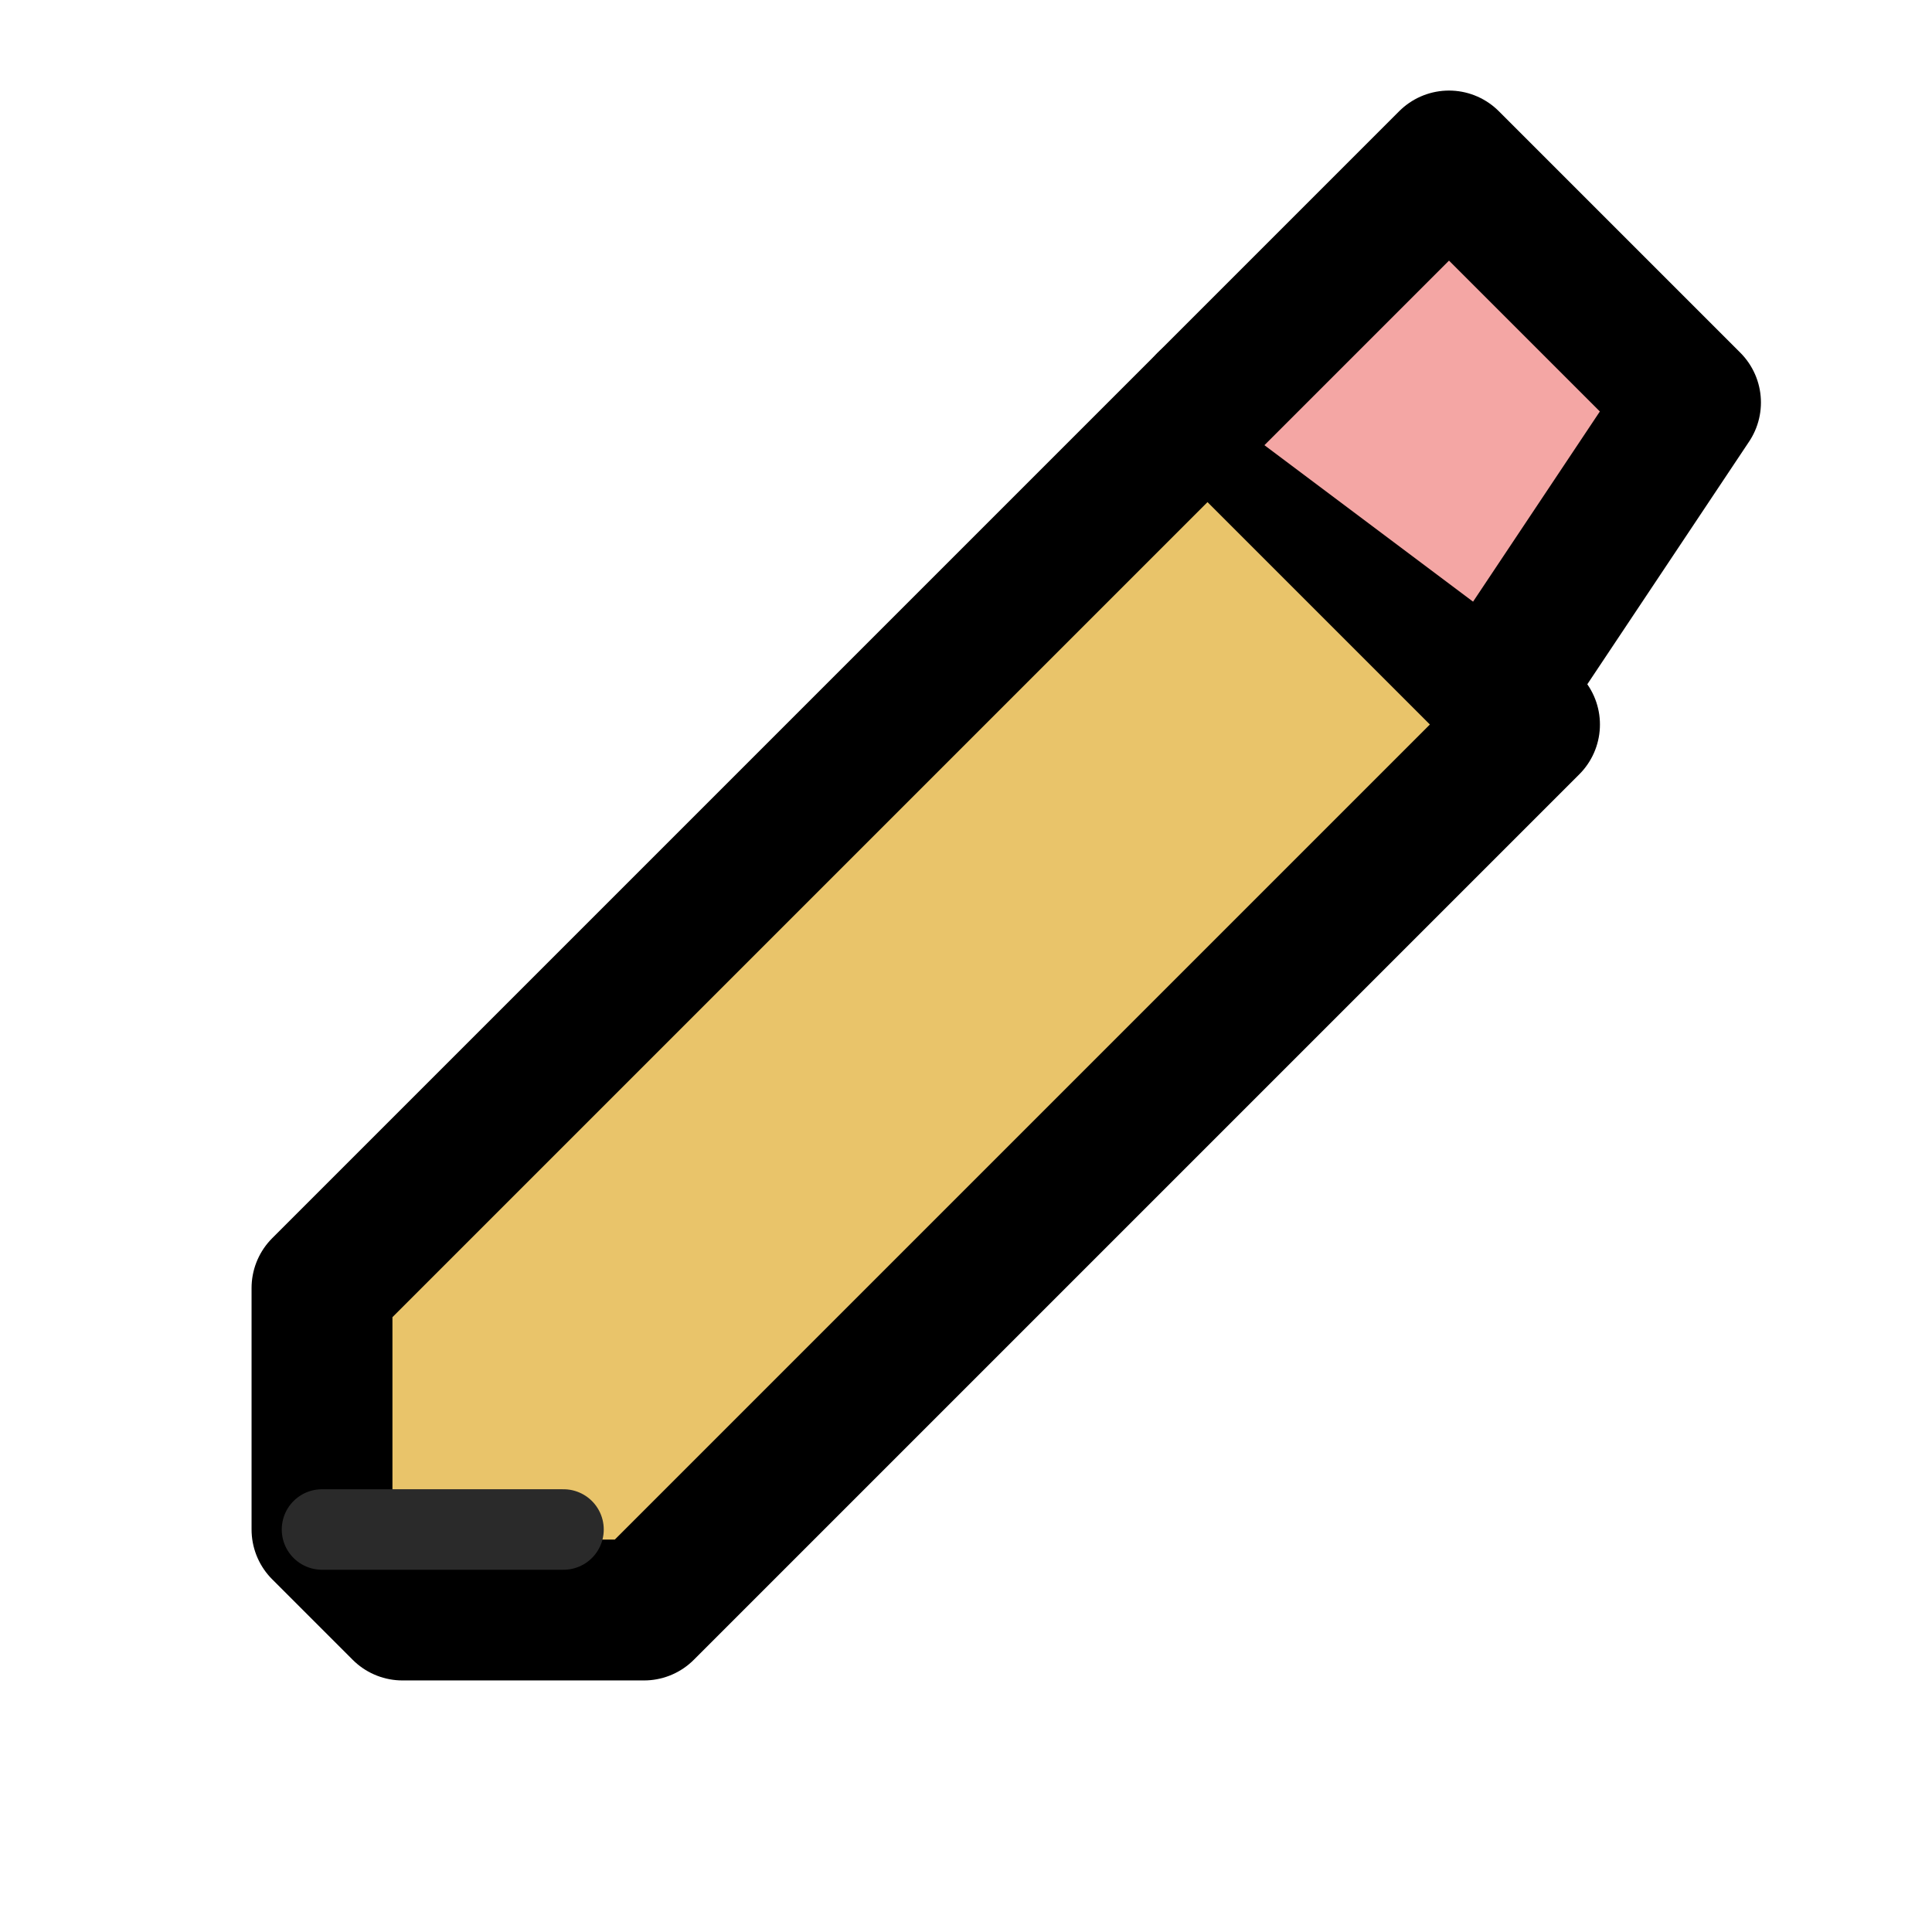
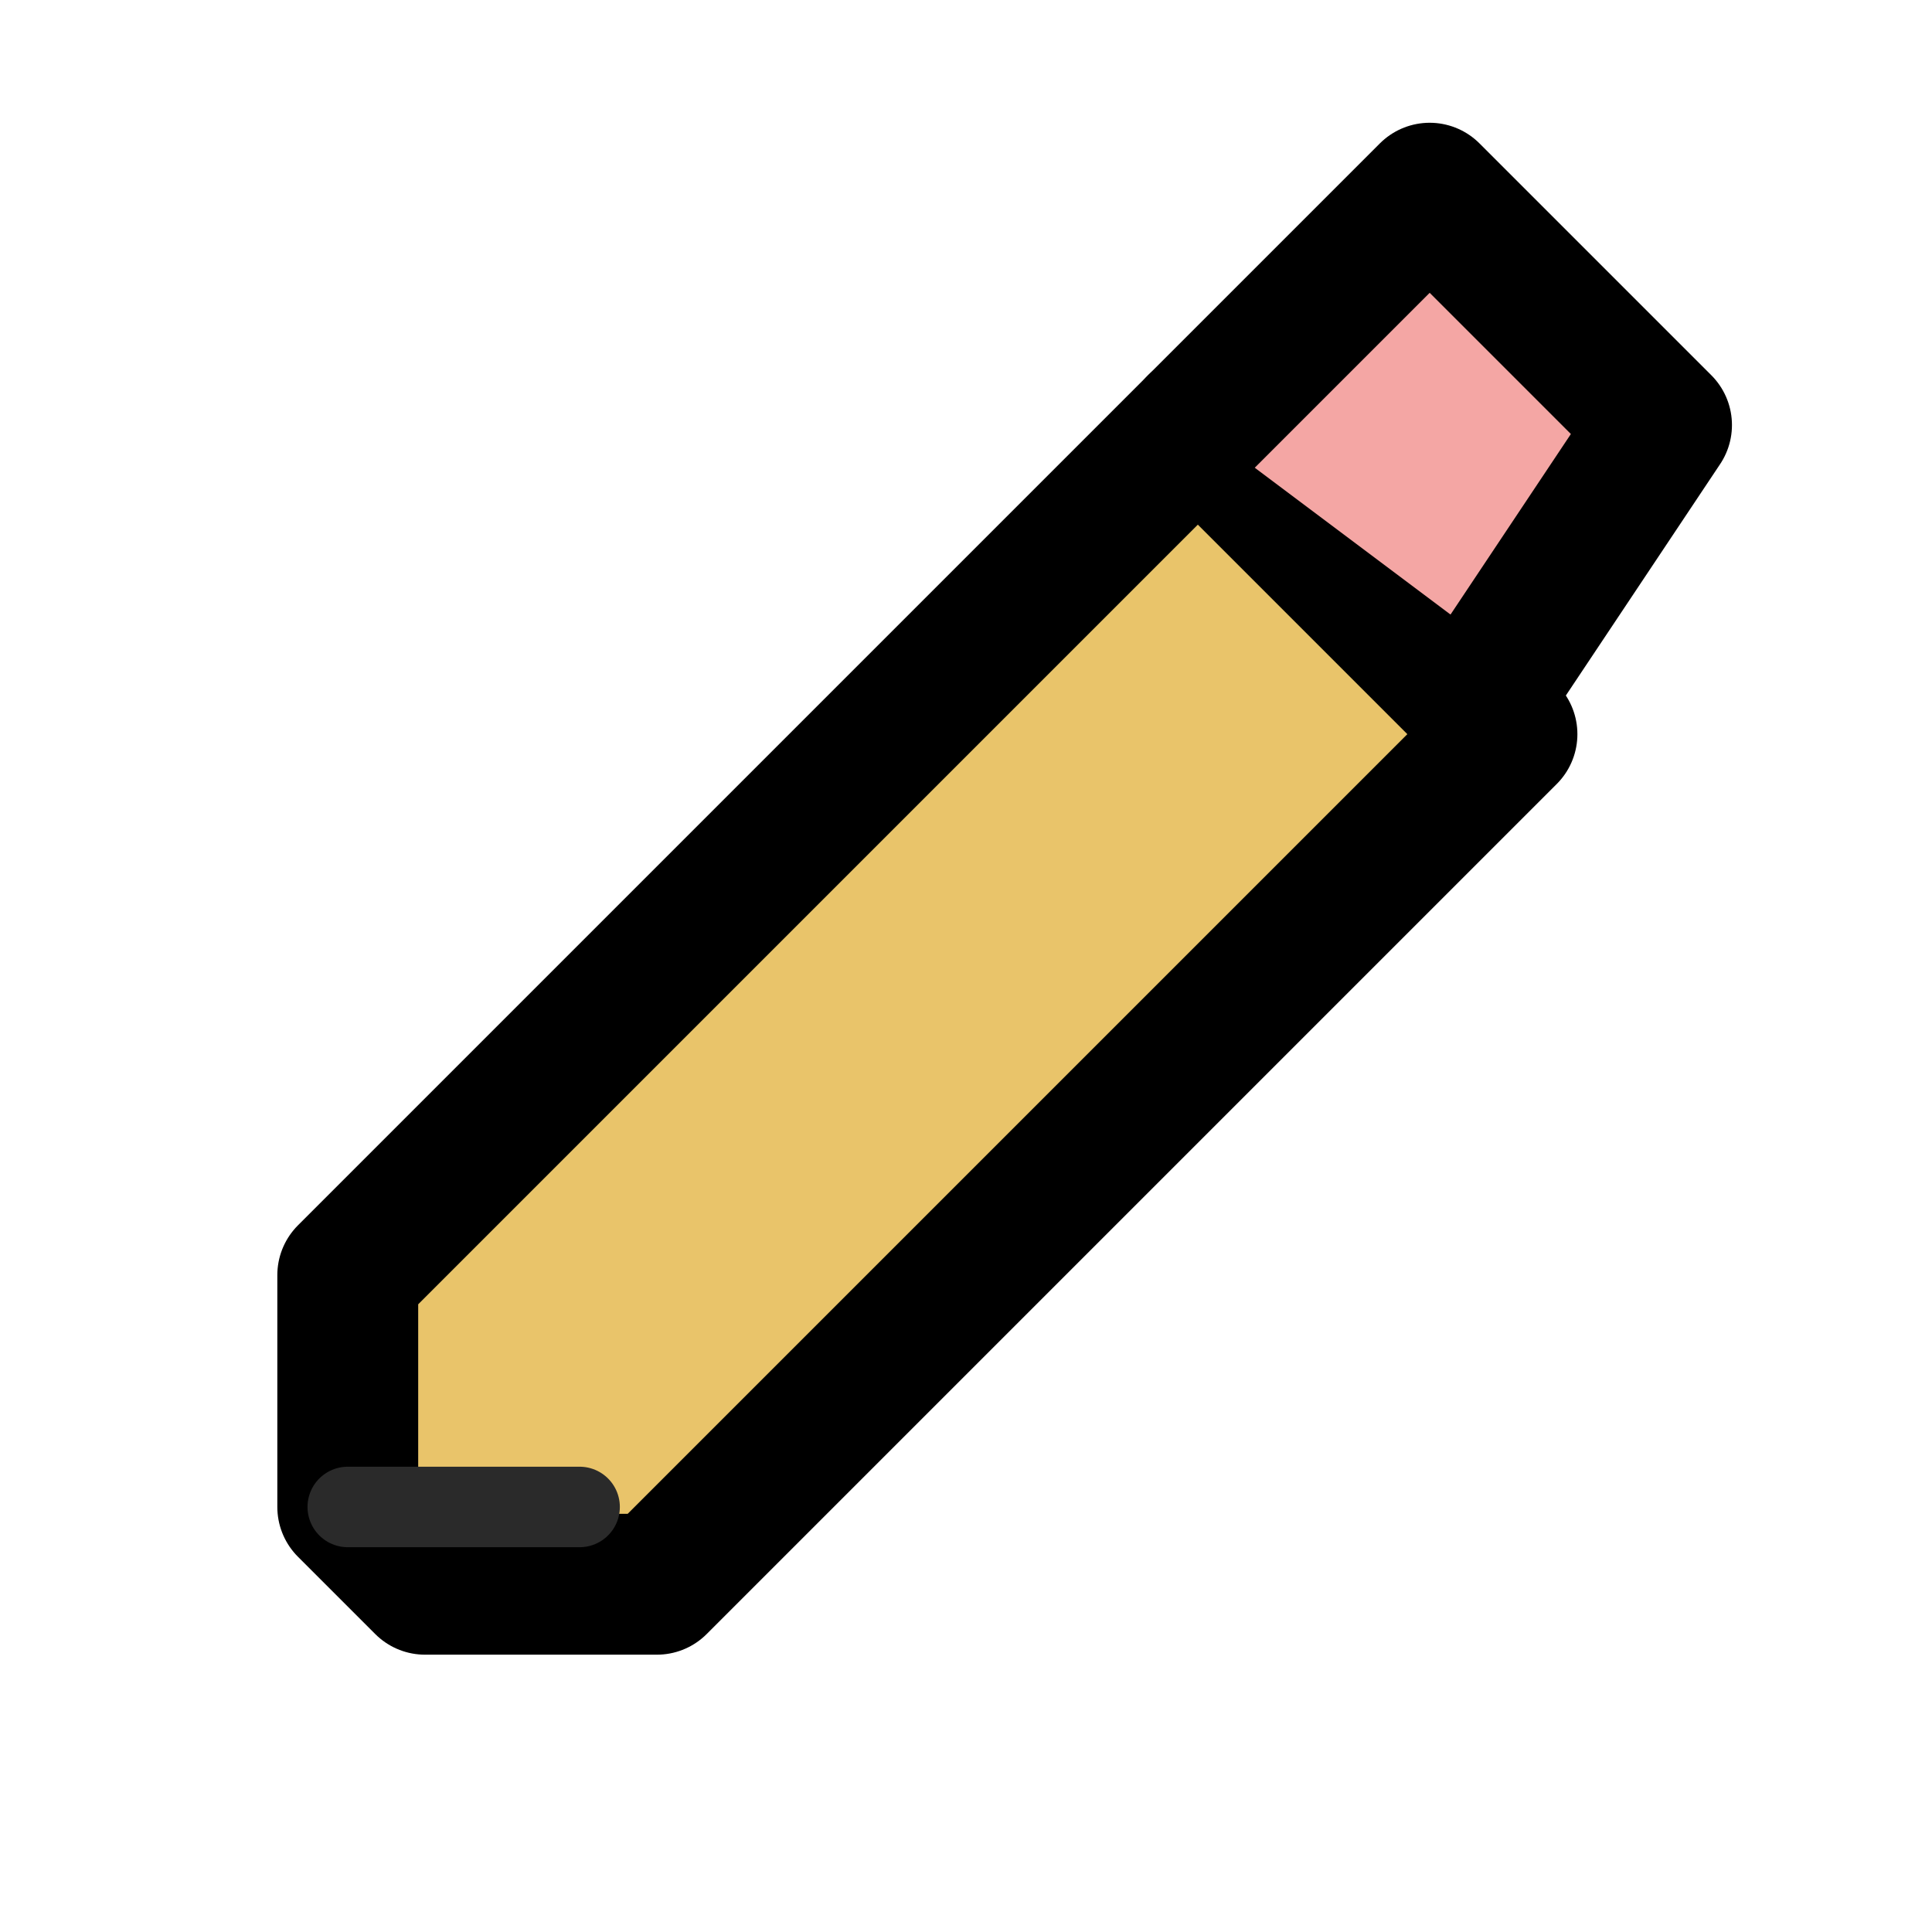
<svg xmlns="http://www.w3.org/2000/svg" viewBox="0 0 48 48" fill="none" stroke="currentColor" stroke-width="3.5" stroke-linecap="round" stroke-linejoin="round">
-   <path d="M8 38 L8 32 L30 10 L38 18 L16 40 L10 40 Z" fill="#E9C46A" />
-   <path d="M30 10 L36 4 L42 10 L38 16" fill="#F4A6A4" />
-   <path d="M8 38 L14 38" stroke="#2A2A2A" stroke-width="2" />
+   <path d="M8.64 37.44 L8.64 31.68 L29.76 10.56 L37.44 18.24 L16.32 39.36 L10.56 39.36 Z" fill="#E9C46A" />
+   <path d="M29.76 10.56 L35.52 4.8 L41.28 10.56 L37.44 16.32" fill="#F4A6A4" />
+   <path d="M8.64 37.44 L14.4 37.44" stroke="#2A2A2A" stroke-width="2" />
</svg>
